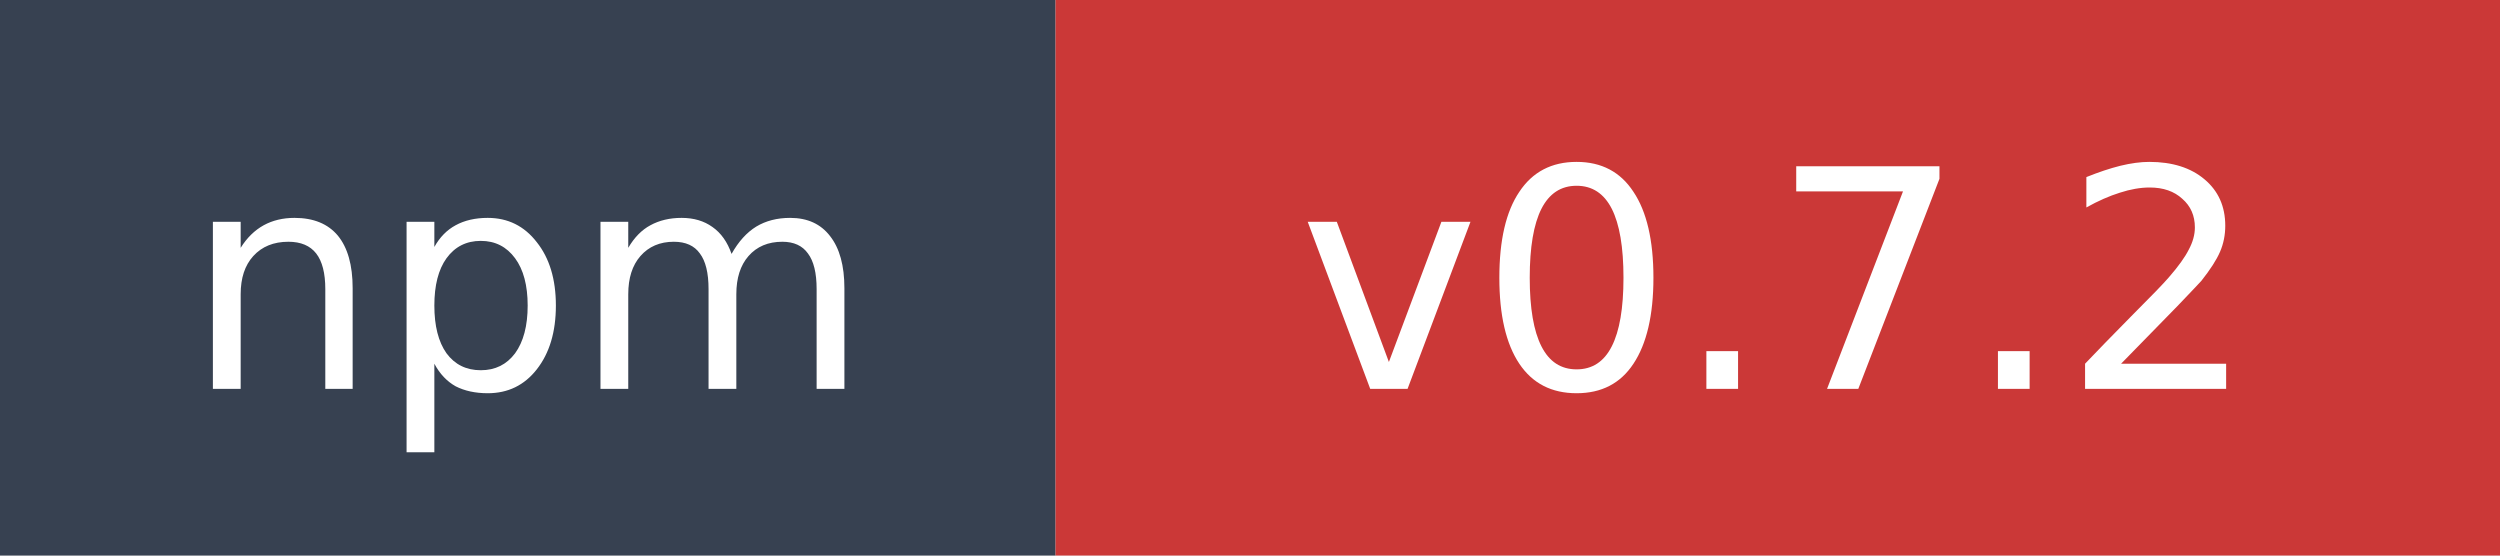
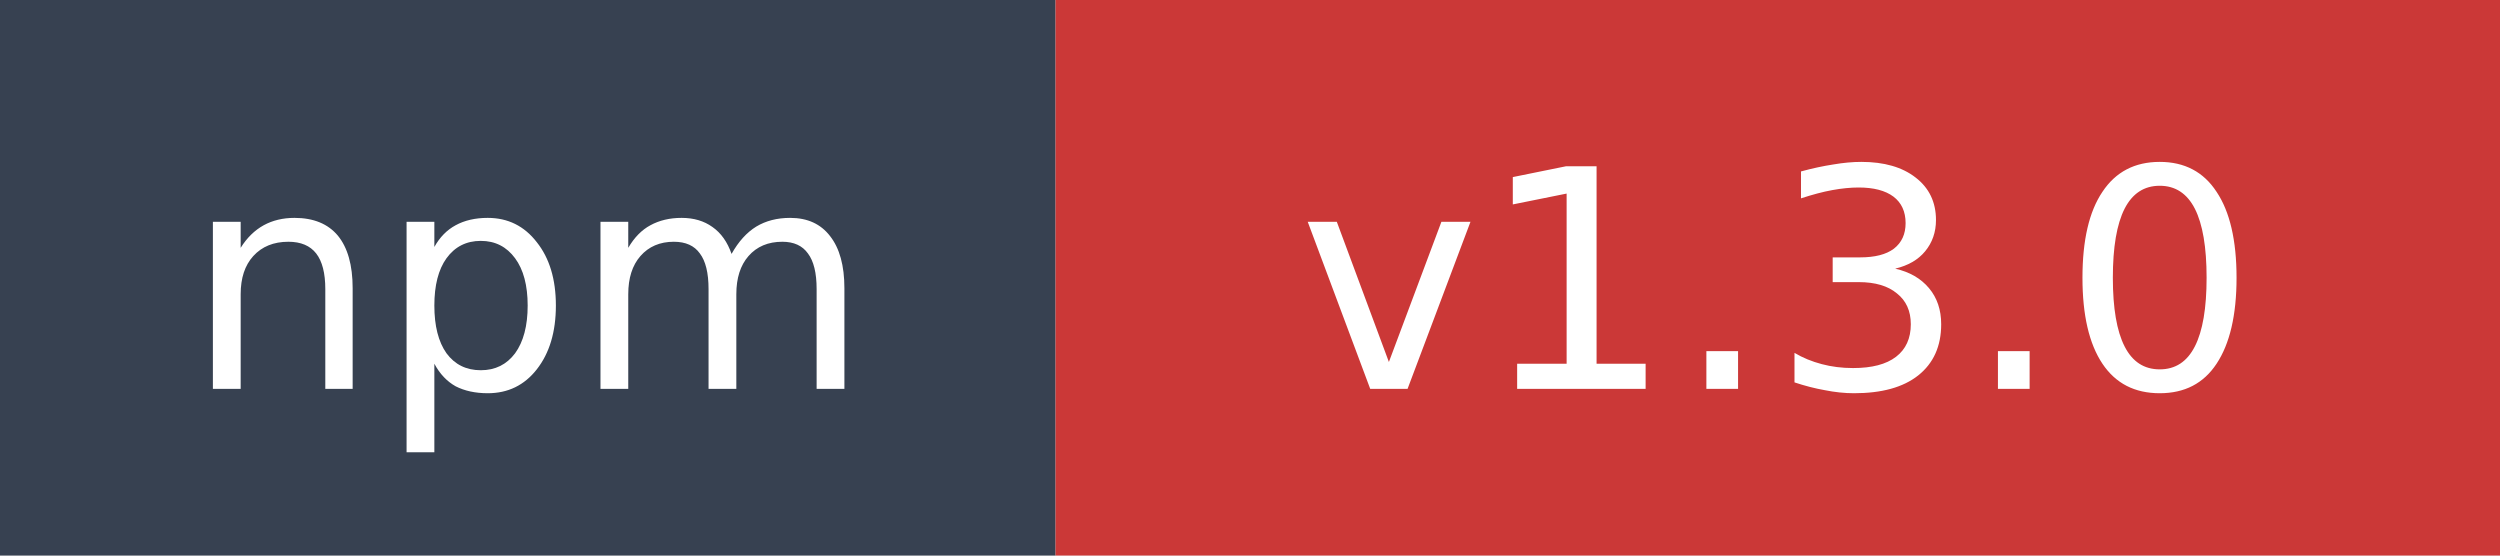
- <svg xmlns="http://www.w3.org/2000/svg" width="90" height="20" role="img" aria-label="npm: v0.7.2">
+ <svg xmlns="http://www.w3.org/2000/svg" width="90" height="20" role="img" aria-label="npm: v1.3.0">
  <rect width="38" height="20" fill="#374151" />
  <rect x="38" width="52" height="20" fill="#cb3837" />
  <text x="19" y="14" fill="#ffffff" font-family="Verdana,Geneva,DejaVu Sans,sans-serif" font-size="11" text-anchor="middle">npm</text>
-   <text x="64" y="14" fill="#ffffff" font-family="Verdana,Geneva,DejaVu Sans,sans-serif" font-size="11" text-anchor="middle">v0.7.2</text>
+   <text x="64" y="14" fill="#ffffff" font-family="Verdana,Geneva,DejaVu Sans,sans-serif" font-size="11" text-anchor="middle">v1.3.0</text>
</svg>
